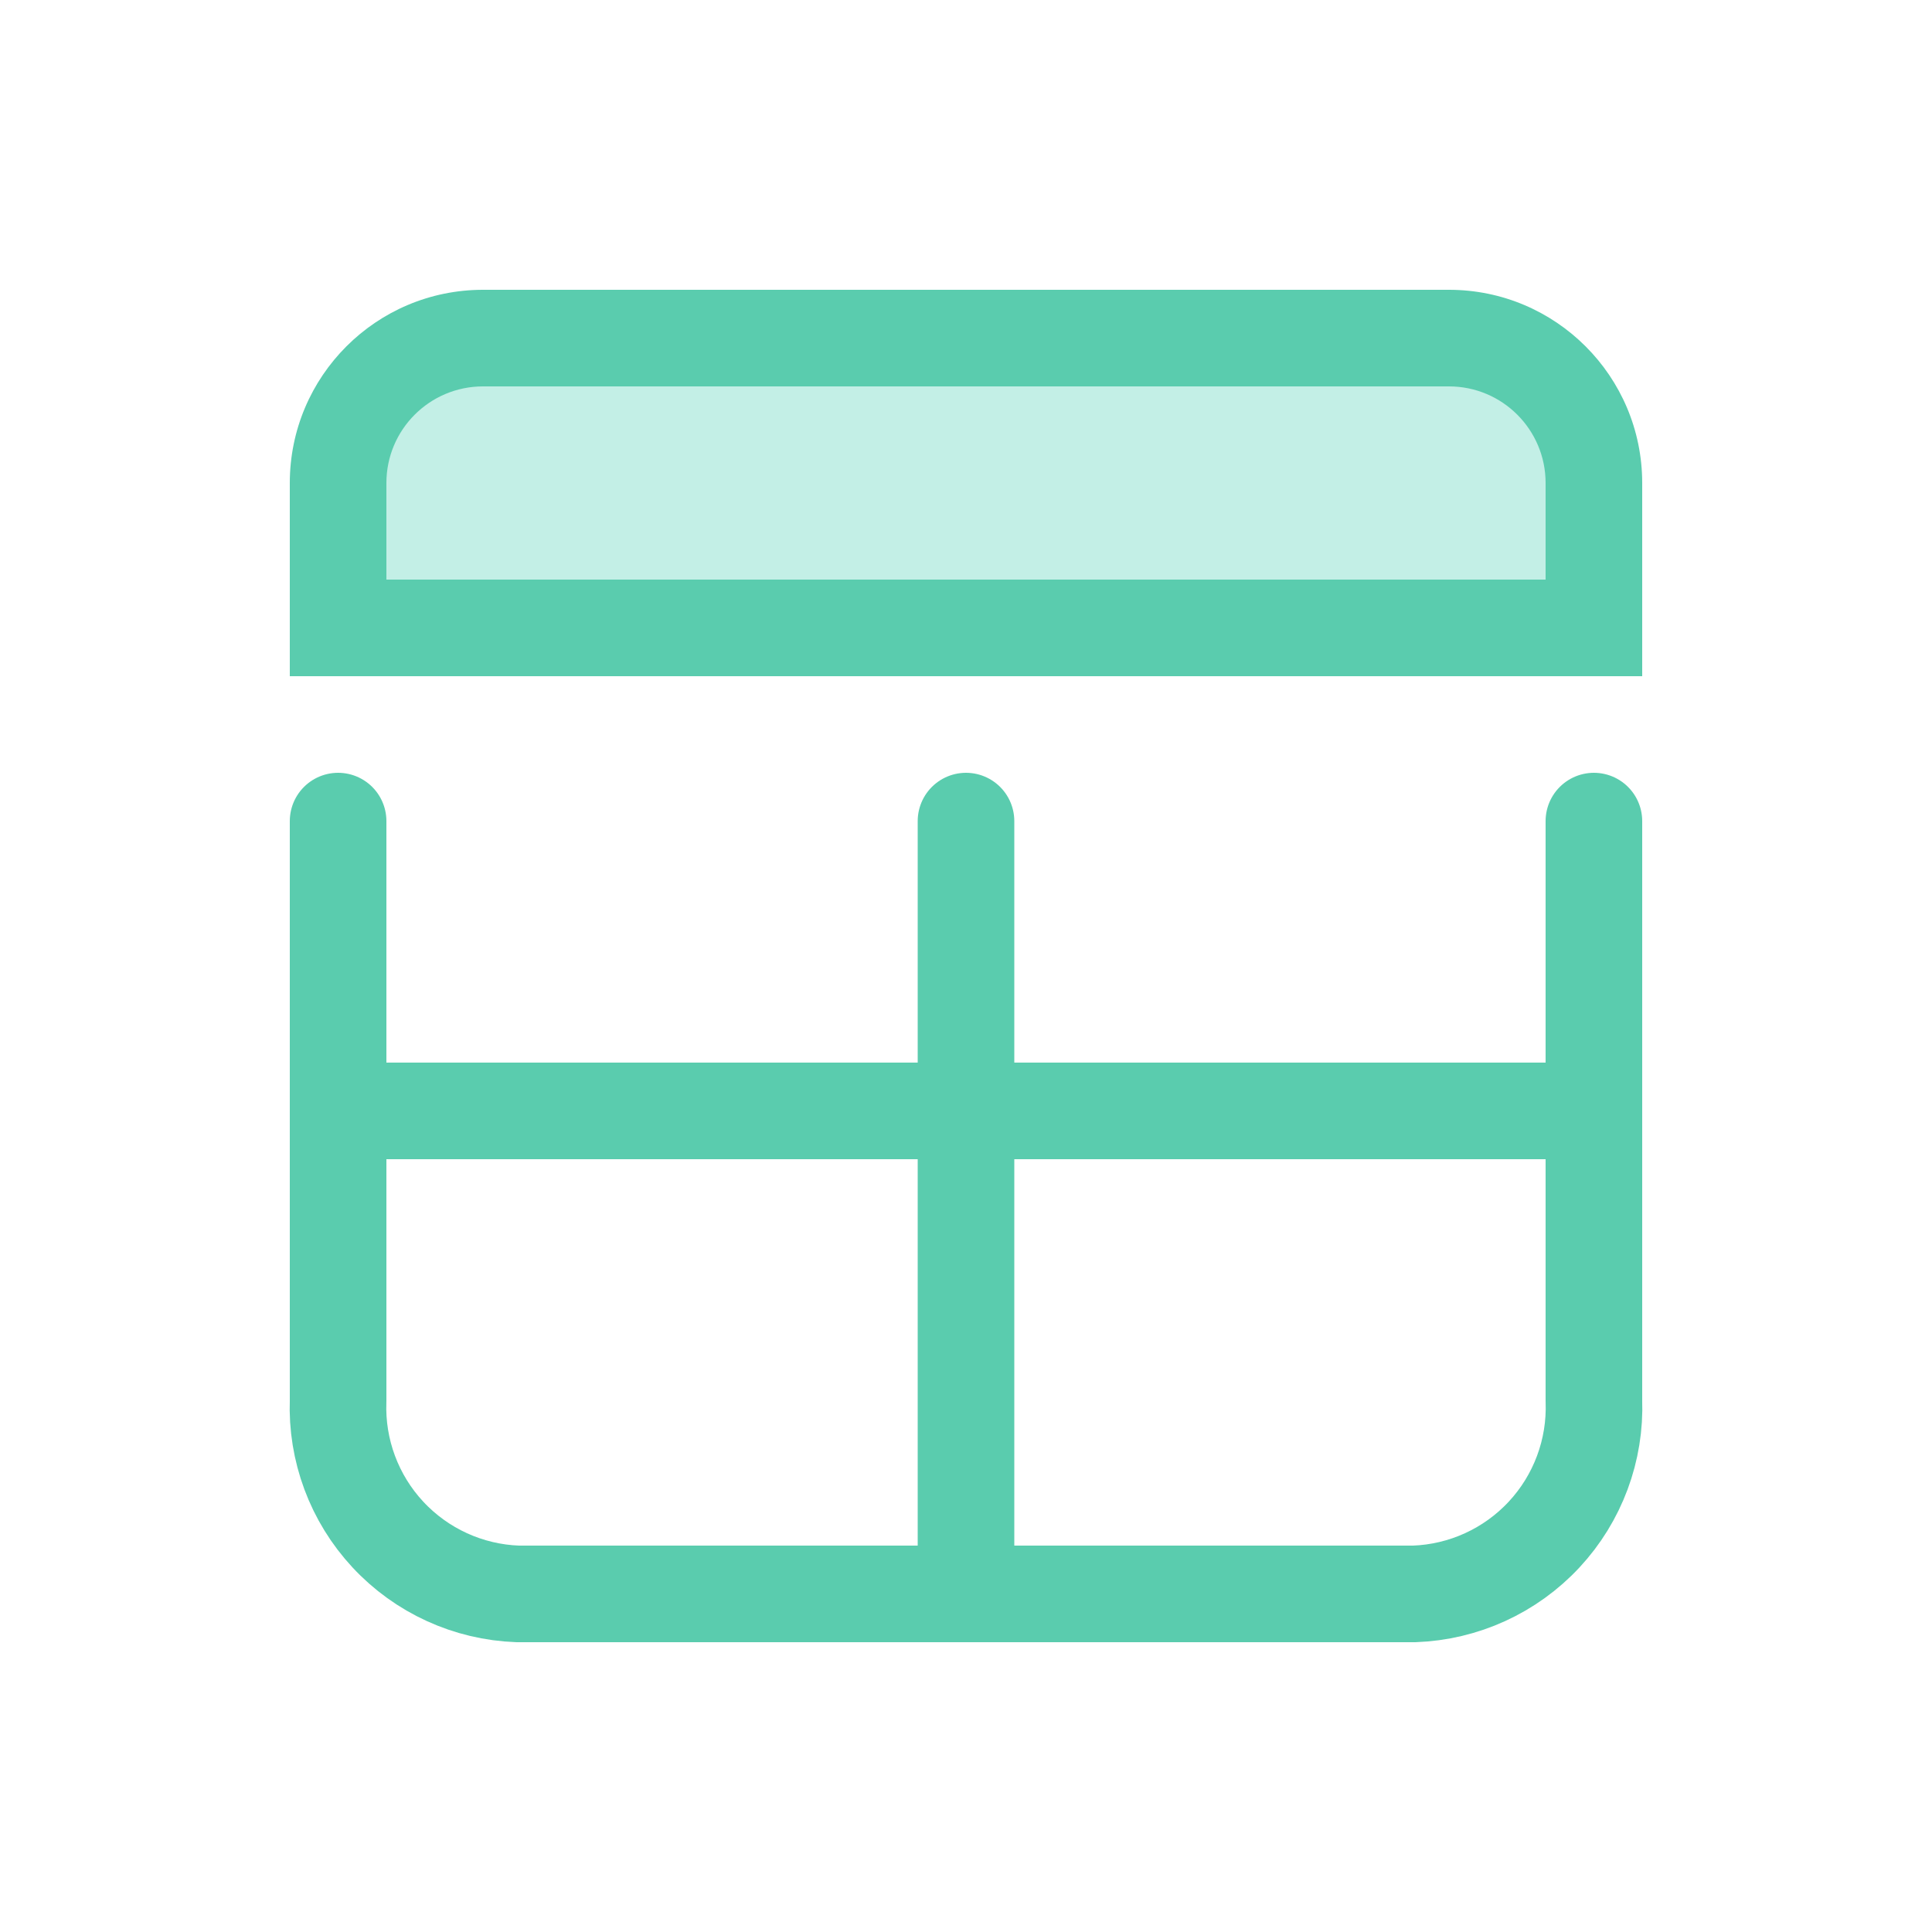
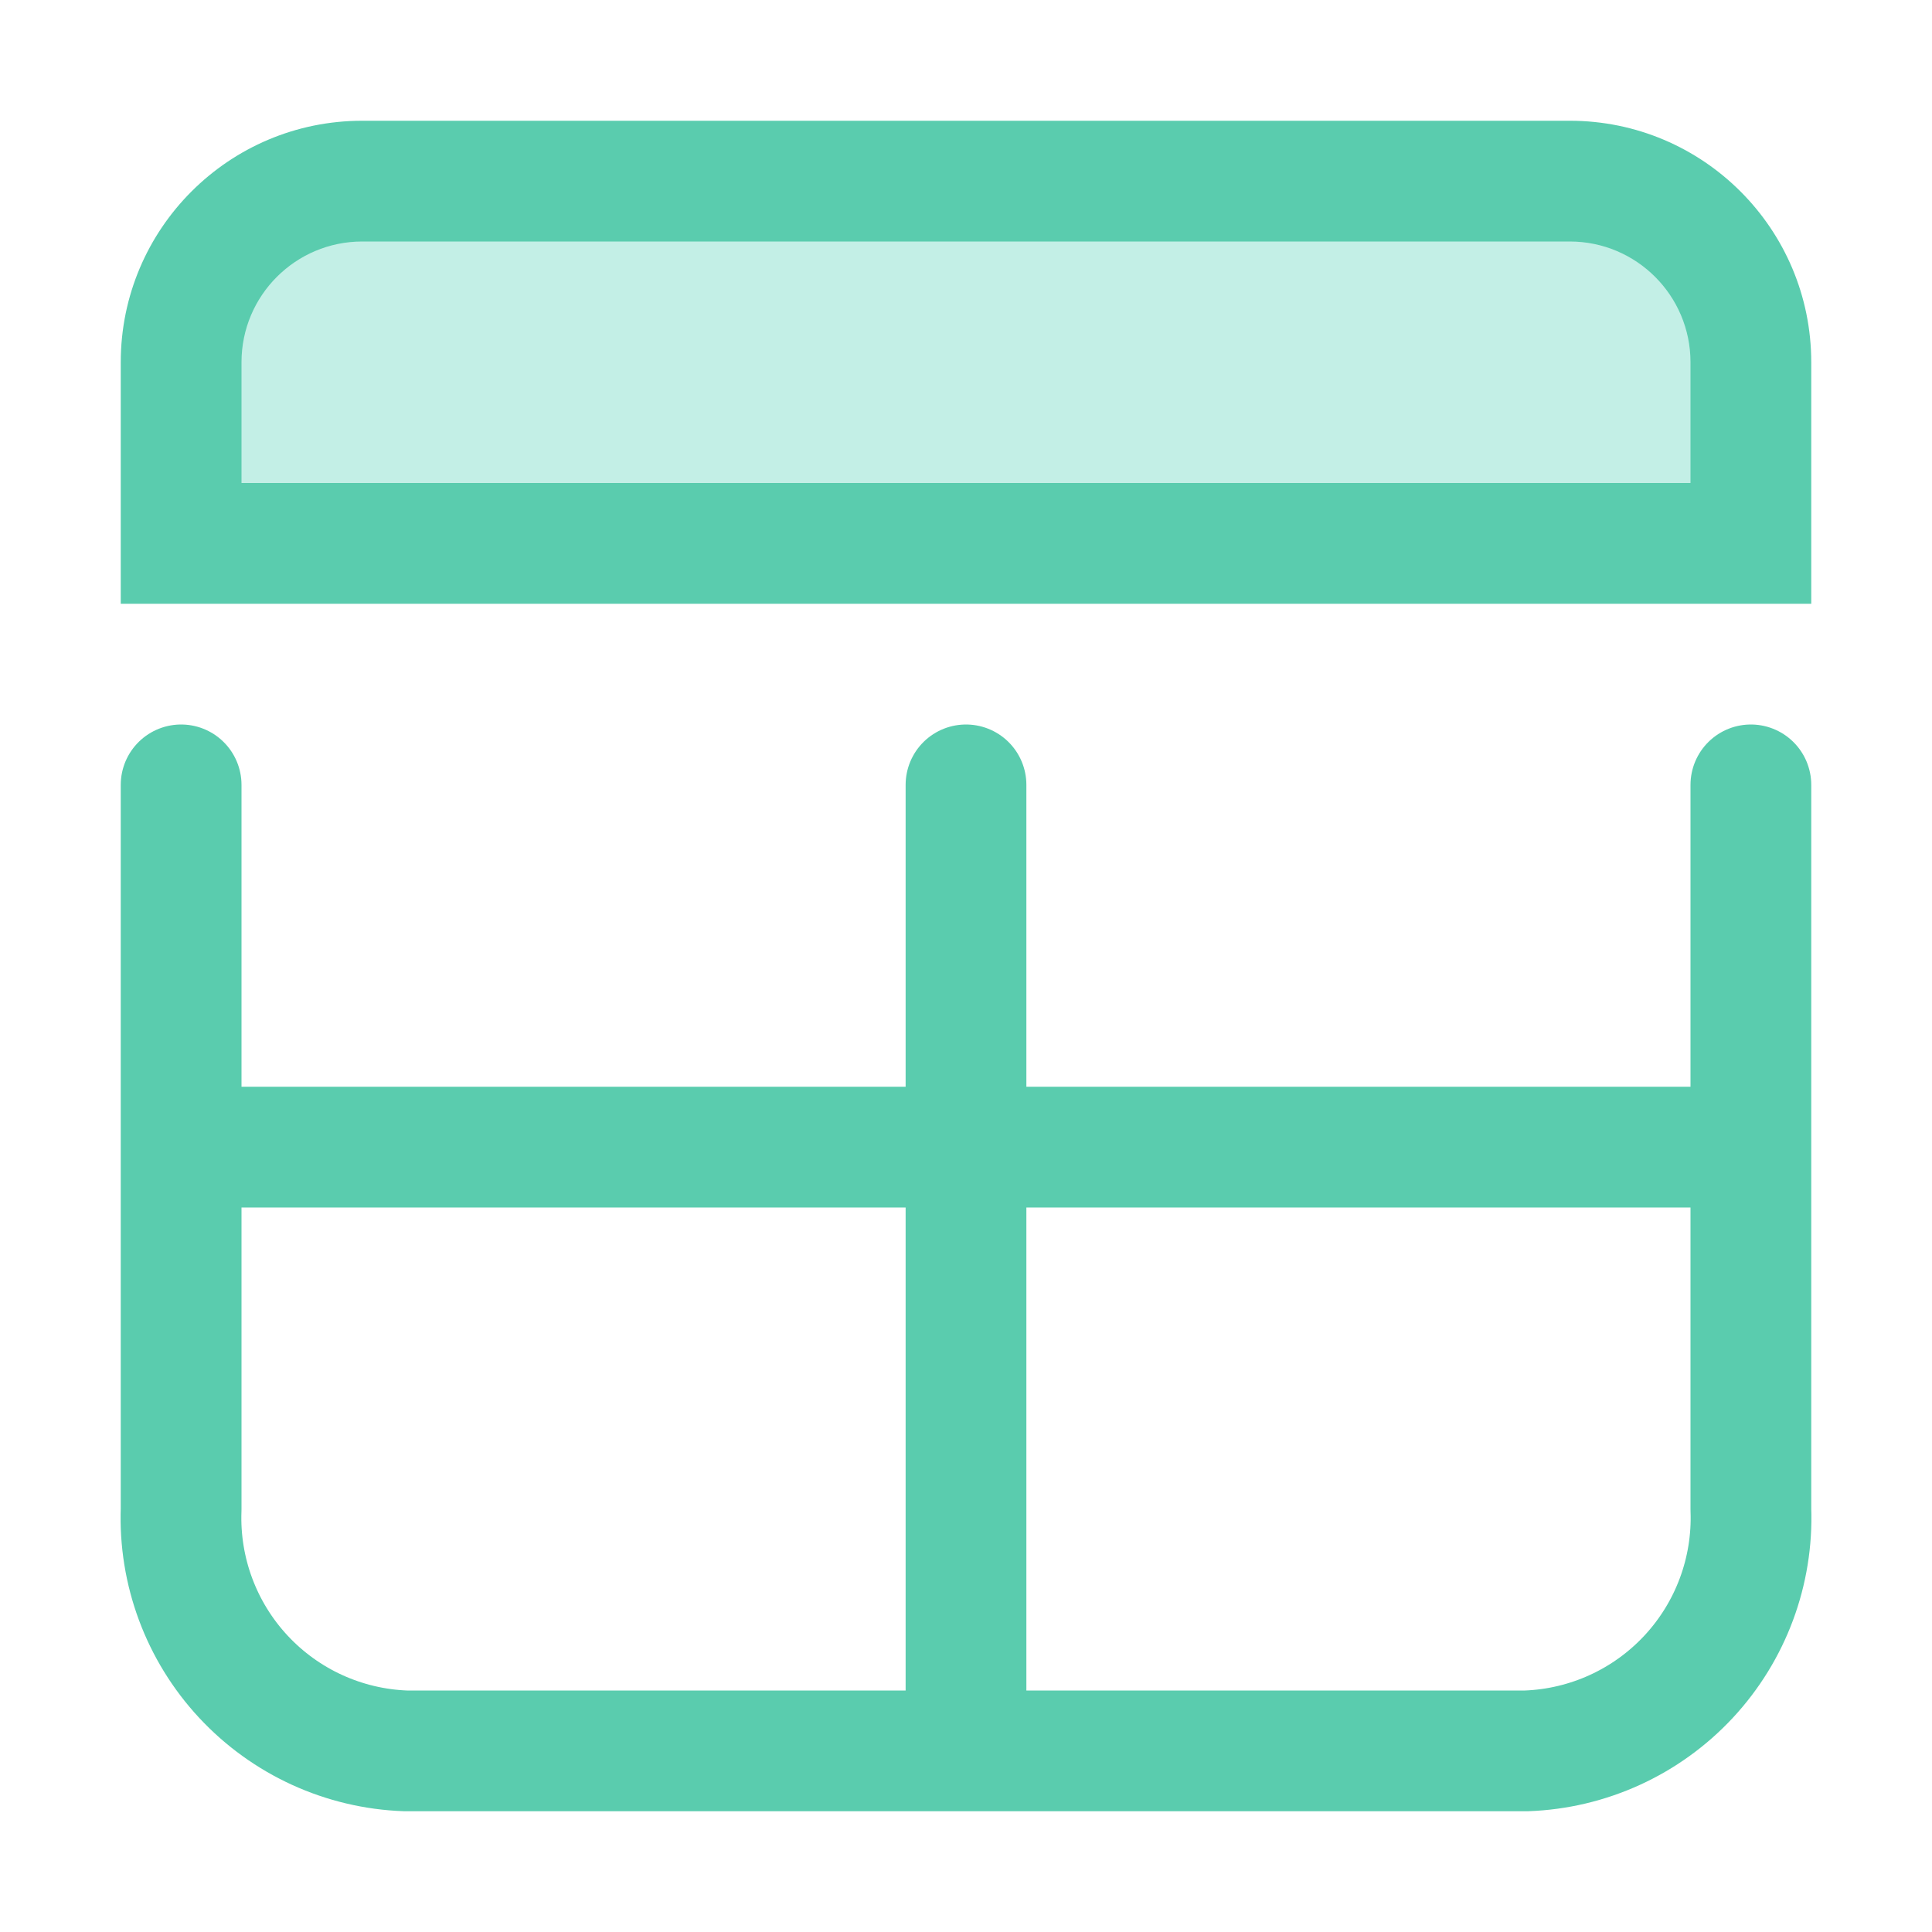
- <svg xmlns="http://www.w3.org/2000/svg" viewBox="0 0 20 20">
+ <svg xmlns="http://www.w3.org/2000/svg" viewBox="0 0 16 16">
  <defs>
    <style>
      .cls-1, .cls-4, .cls-5, .cls-6 {
        fill: none;
      }

      .cls-2 {
        fill: #c3efe6;
      }

      .cls-3 {
        fill: #5accae;
      }

      .cls-4, .cls-5, .cls-6 {
        stroke: #5accae;
      }

      .cls-4, .cls-5 {
        stroke-linecap: round;
      }

      .cls-4 {
        stroke-linejoin: round;
      }

      .cls-5, .cls-6 {
        stroke-miterlimit: 10;
      }
    </style>
  </defs>
  <g id="Layer_2" data-name="Layer 2">
    <g id="Layer_1-2" data-name="Layer 1">
      <g id="Table">
-         <rect class="cls-1" width="20" height="20" />
+         <rect class="cls-1" width="16" height="16" />
        <g>
-           <path class="cls-2" d="M3.5,6.5V5A1.5,1.5,0,0,1,5,3.5H15A1.5,1.5,0,0,1,16.5,5V6.5Z" />
-           <path class="cls-3" d="M15,4a1,1,0,0,1,1,1V6H4V5A1,1,0,0,1,5,4H15m0-1H5A2,2,0,0,0,3,5V7H17V5a2,2,0,0,0-2-2Z" />
+           <path class="cls-2" d="M1.5,4.5V3A1.5,1.5,0,0,1,3,1.5H13A1.5,1.5,0,0,1,14.5,3V4.5Z" />
+           <path class="cls-3" d="M13,2a1,1,0,0,1,1,1V4H2V3A1,1,0,0,1,3,2H13m0-1H3A2,2,0,0,0,1,3V5H15V3a2,2,0,0,0-2-2Z" />
        </g>
-         <path class="cls-4" d="M16.5,8.5v6a1.93,1.93,0,0,1-1.86,2H5.36a1.93,1.93,0,0,1-1.86-2v-6" />
-         <line class="cls-5" x1="10" y1="8.5" x2="10" y2="16.25" />
-         <line class="cls-6" x1="3.5" y1="11.5" x2="16.5" y2="11.5" />
+         <path class="cls-4" d="M14.5,6.5v6a1.93,1.93,0,0,1-1.86,2H3.36a1.93,1.93,0,0,1-1.86-2v-6" />
+         <line class="cls-5" x1="8" y1="6.5" x2="8" y2="14.25" />
+         <line class="cls-6" x1="1.5" y1="9.5" x2="14.5" y2="9.5" />
      </g>
    </g>
  </g>
</svg>
